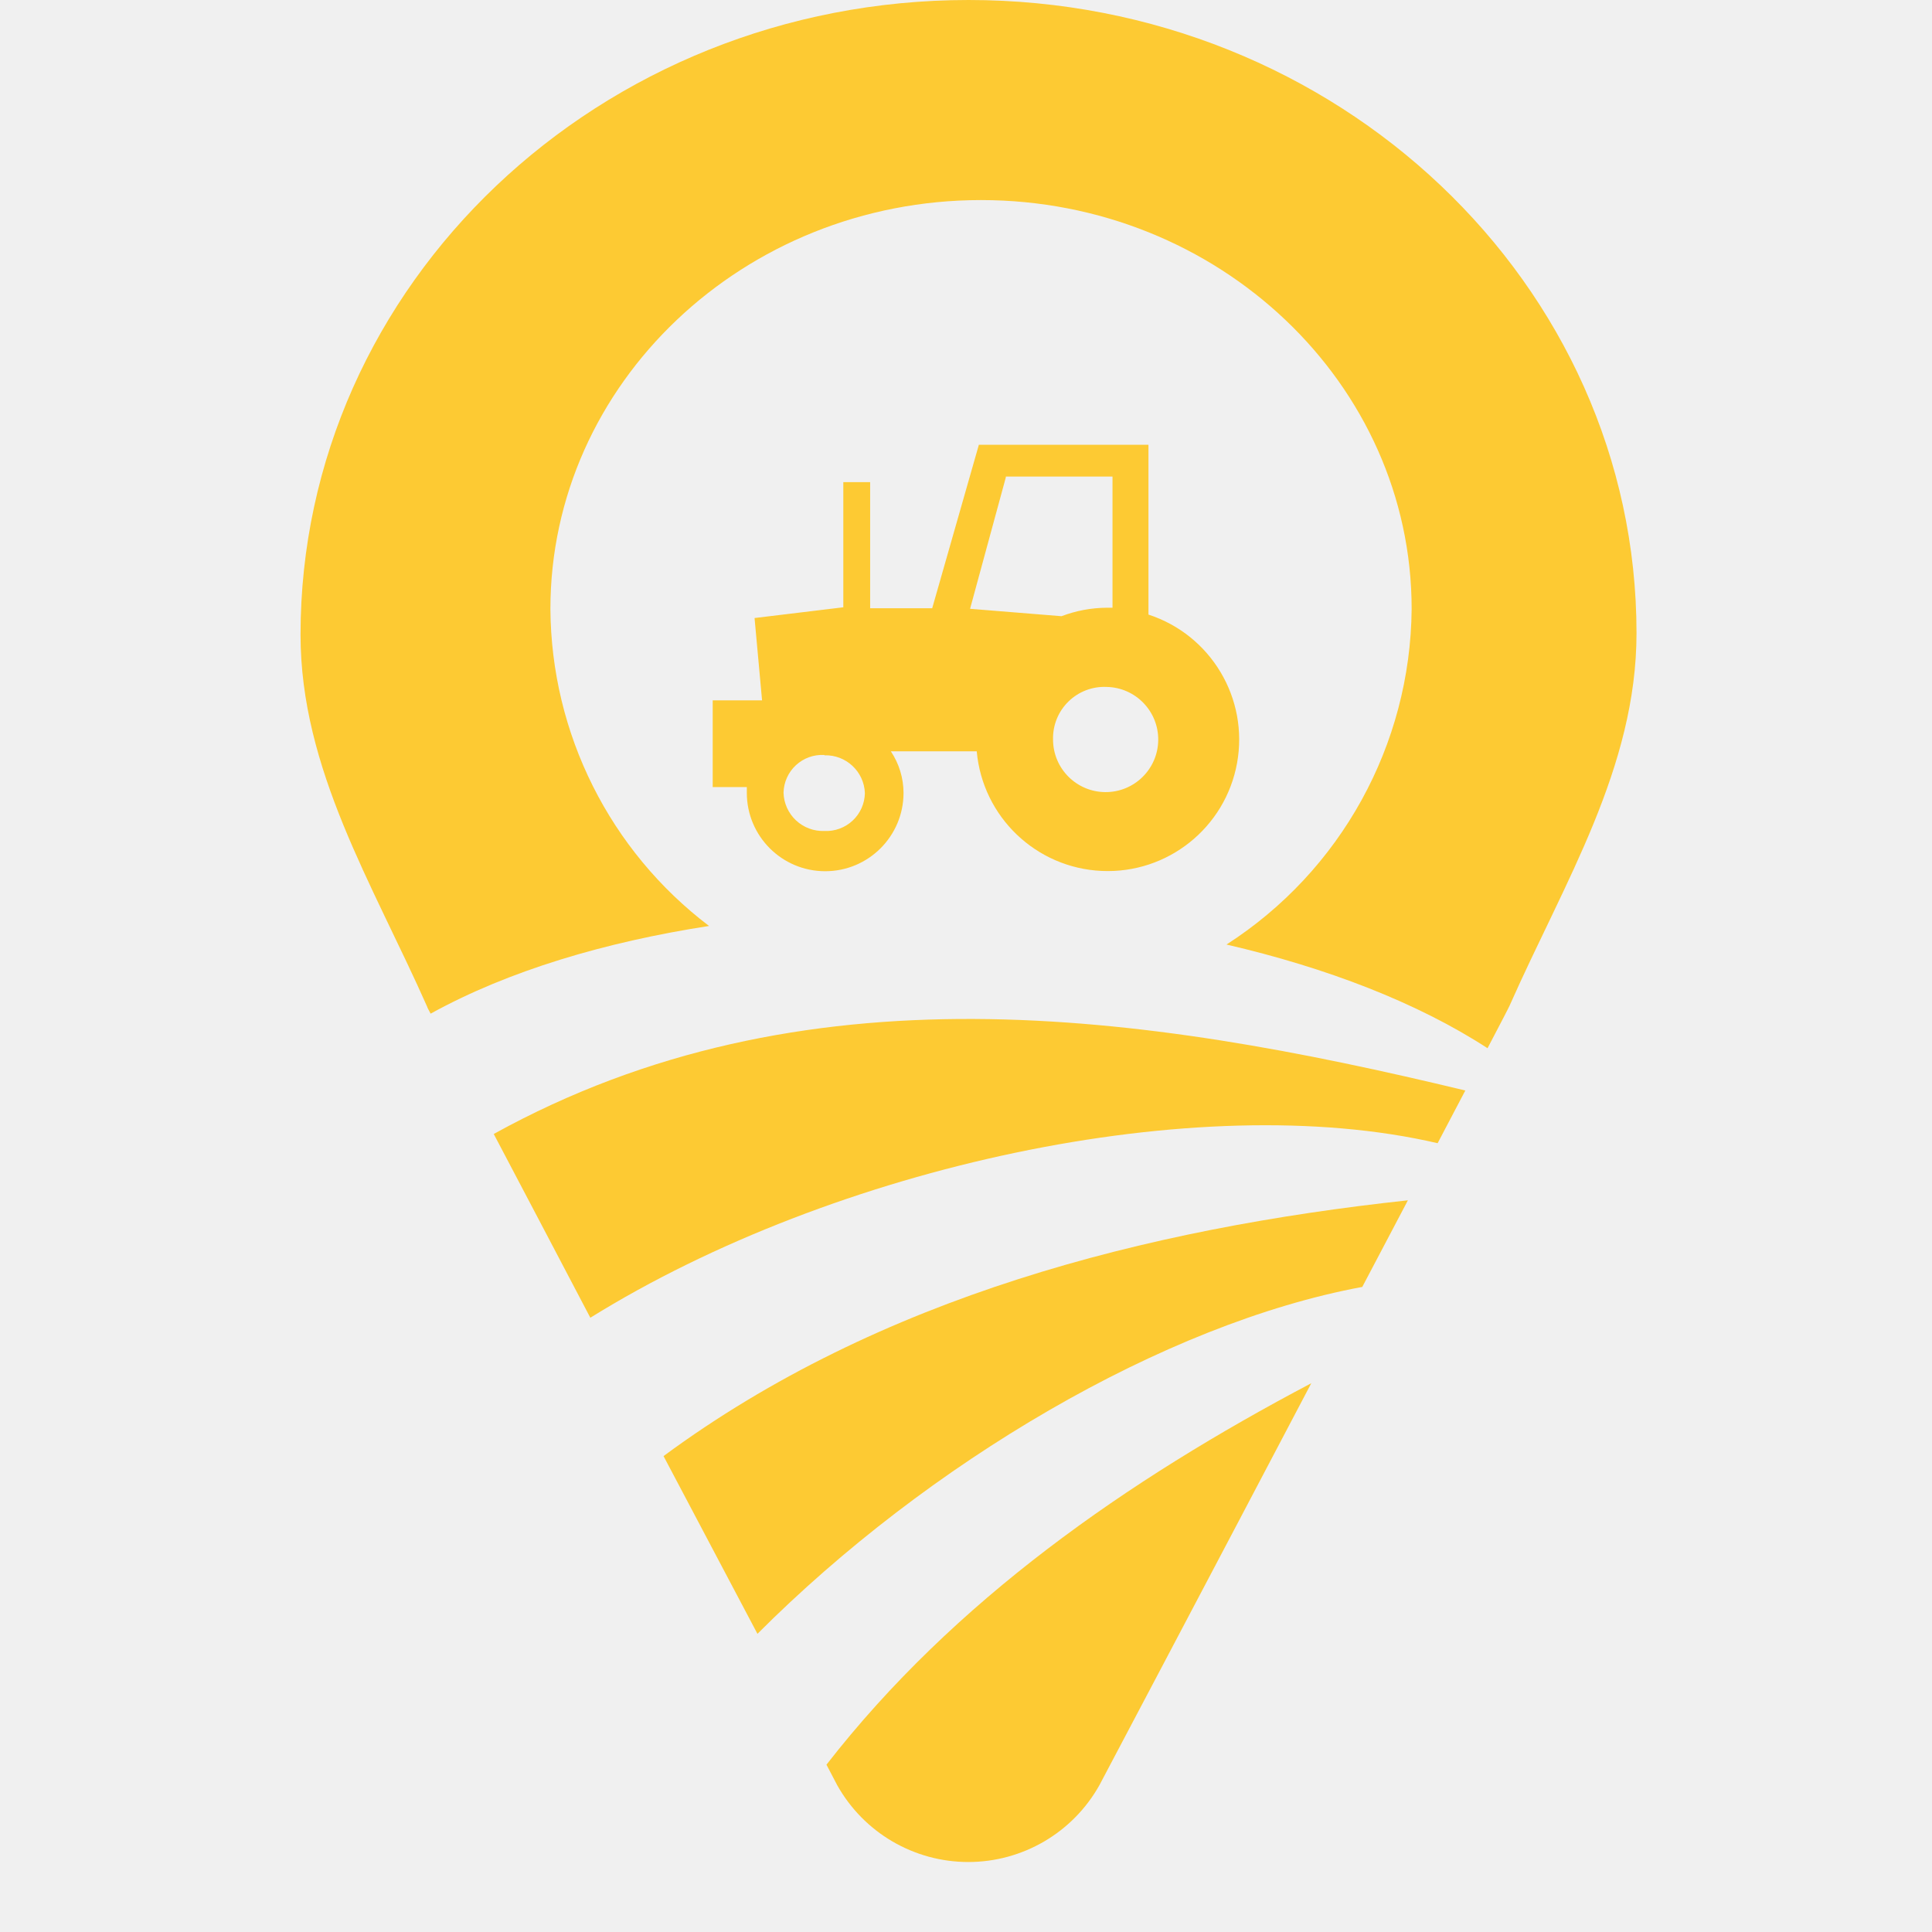
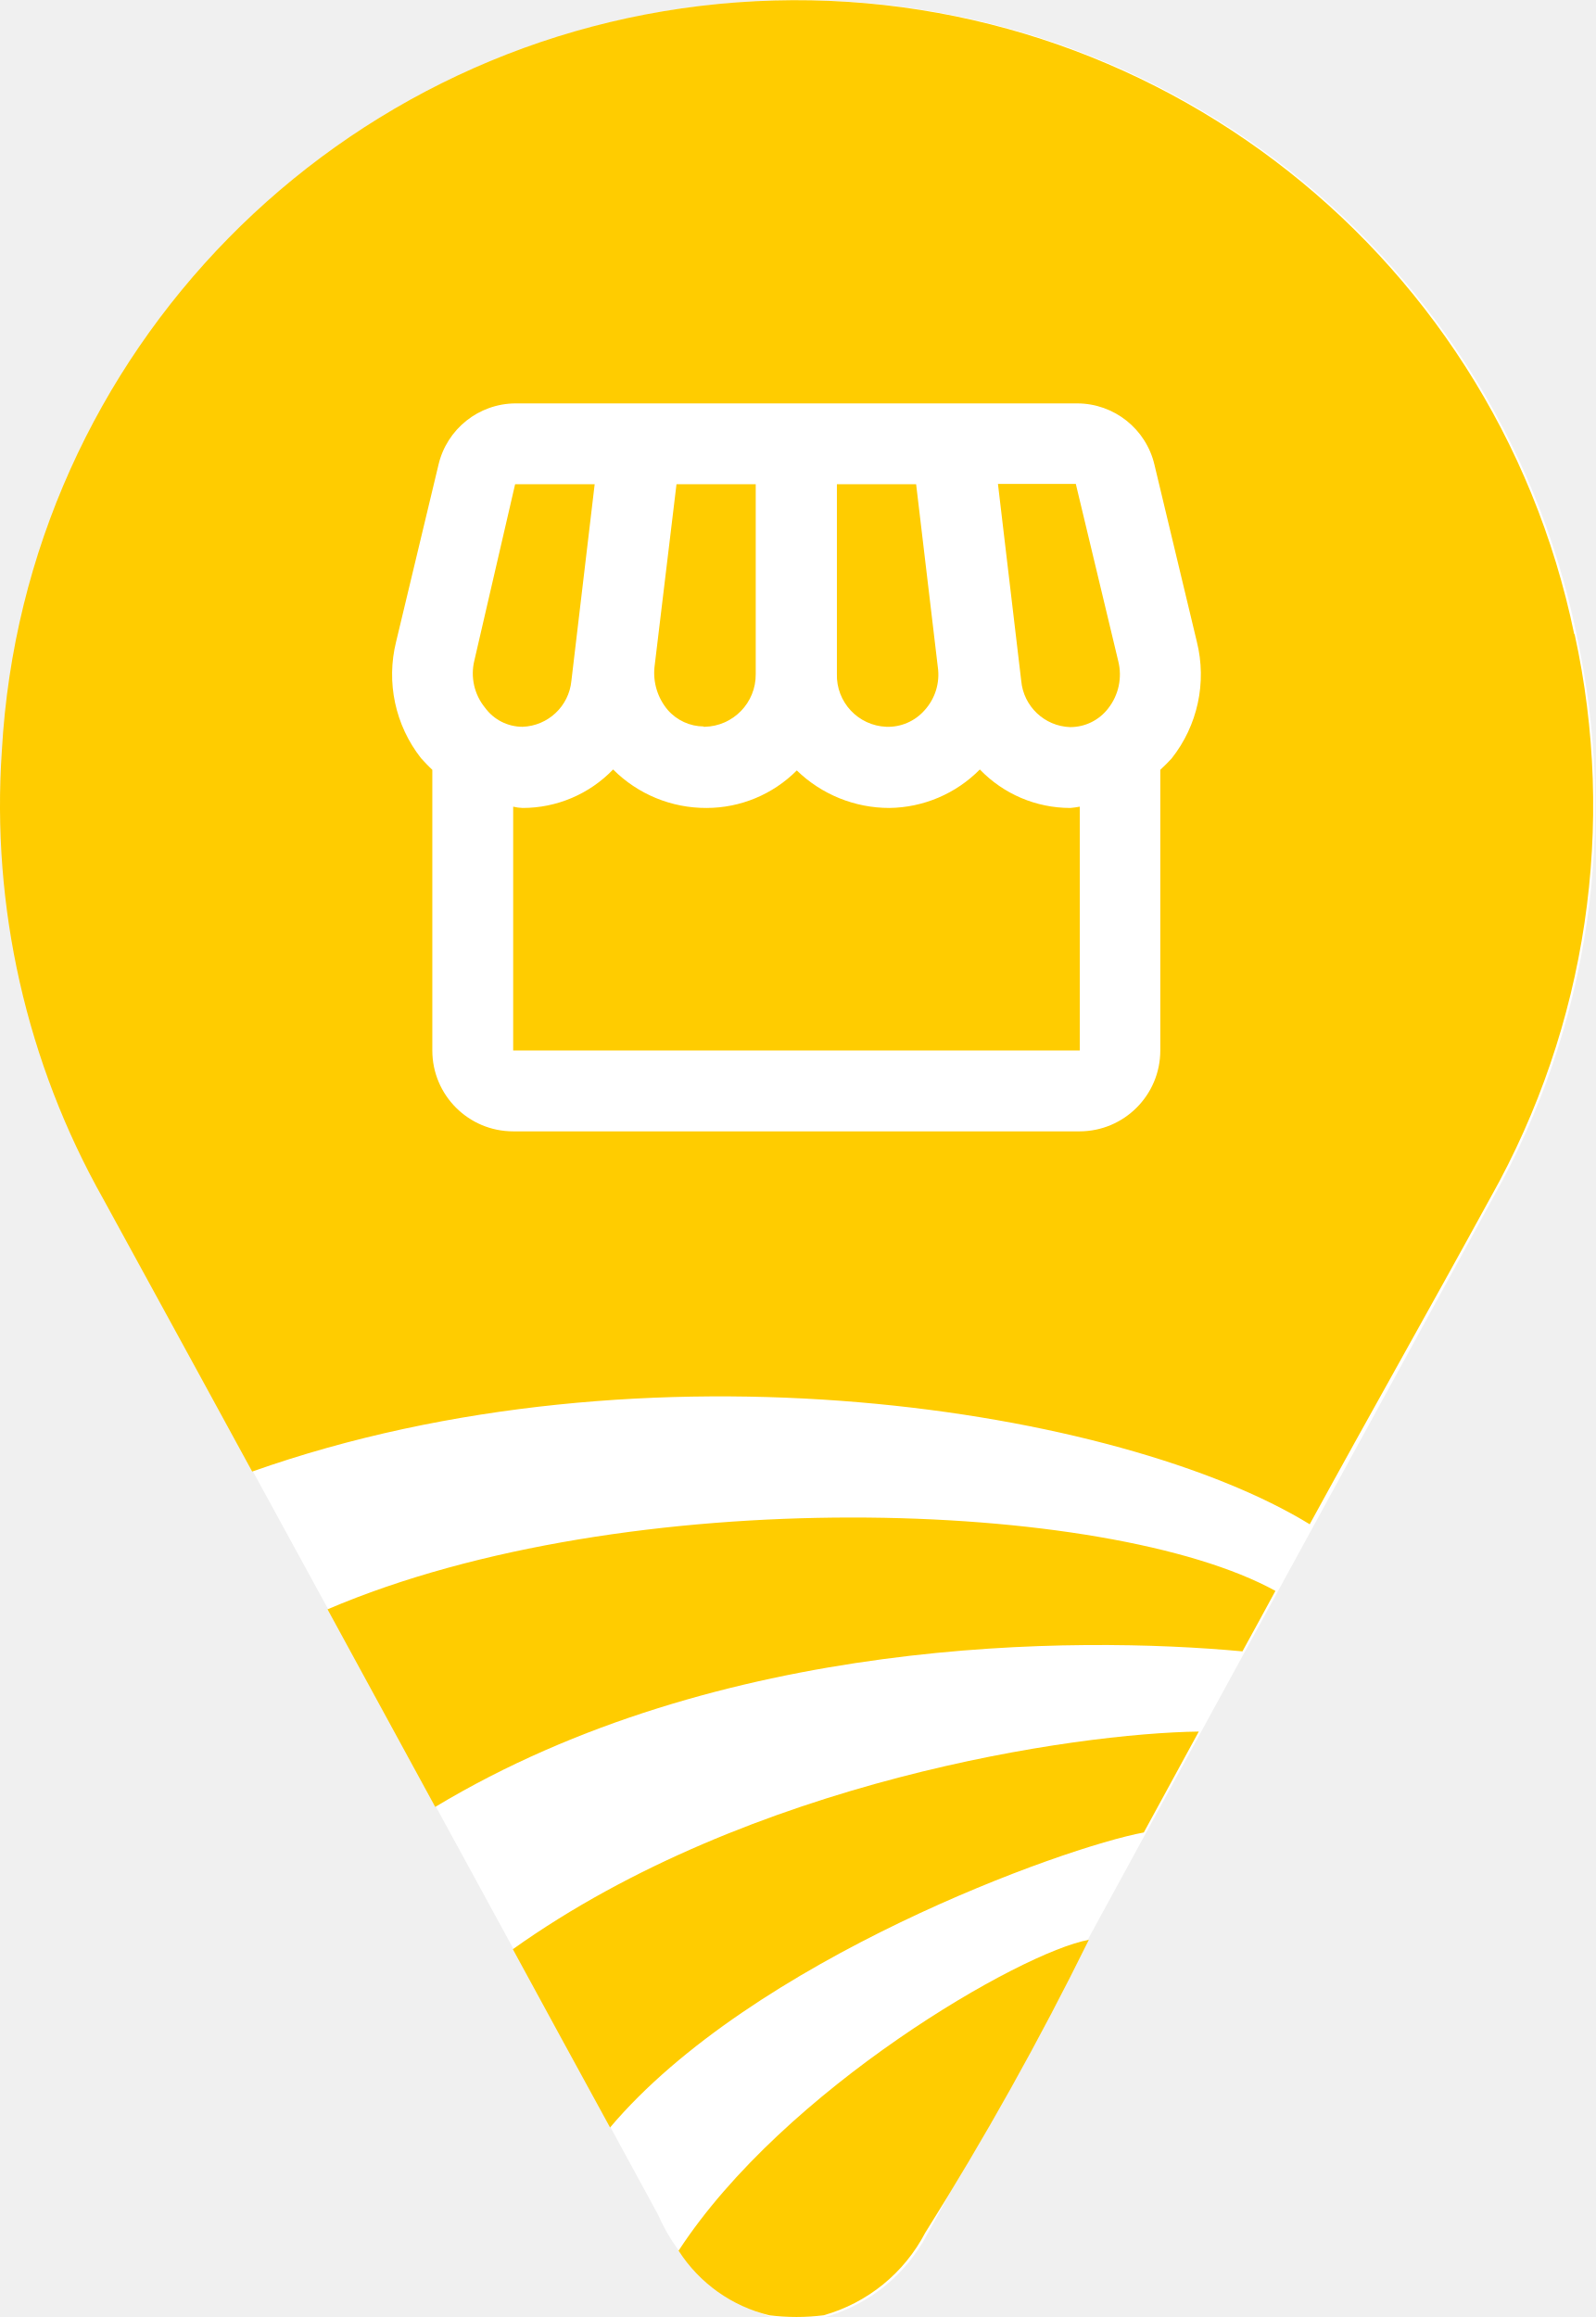
- <svg xmlns="http://www.w3.org/2000/svg" viewBox="-28 0 180 180">
+ <svg xmlns="http://www.w3.org/2000/svg" id="Component_1_1" data-name="Component 1 – 1" width="49.327" height="71.647" viewBox="0 0 49.327 71.647">
  <defs>
-     <style>.cls-1{fill:#fdca33;}.cls-2{fill:none;stroke:#5e6060;stroke-opacity:0.39;stroke-width:0.76px;}</style>
+     <clipPath id="clip-path">
+       <rect id="Rectangle_1850" data-name="Rectangle 1850" width="49.295" height="71.647" fill="none" />
+     </clipPath>
  </defs>
-   <g id="Layer_2" data-name="Layer 2">
-     <g id="Layer_41" data-name="Layer 41">
-       <g id="Layer_40" data-name="Layer 40">
-         <path class="cls-1" d="M63.21,41.4,58.85,56.67H53.07V44.92h-2.5V56.58l-8.27,1L43,65.25h-4.6v8.08h3.18v.54a7.3,7.3,0,0,0,14.6,0A7,7,0,0,0,55,70H63A12.25,12.25,0,1,0,79,57.26V41.44H63.21Zm2.5,3h9.94V56.62h-.54a12.1,12.1,0,0,0-4.21.79l-8.52-.69,3.33-12.24ZM75.11,64a4.9,4.9,0,1,1-5,4.9,4.78,4.78,0,0,1,5-4.9Zm-26.3,6.37a3.66,3.66,0,0,1,3.77,3.52,3.6,3.6,0,0,1-3.77,3.53A3.67,3.67,0,0,1,45,73.86,3.6,3.6,0,0,1,48.81,70.34Z" />
-         <line class="cls-2" x1="238.64" y1="2762.82" x2="238.64" y2="2816.22" />
-         <path class="cls-1" d="M62.24,0h0C27.86,0,0,26.47,0,59.13,0,71.69,6.73,82.35,11.81,93.82c0,.06.13.27.31.62,7.25-4,16.24-6.67,25.94-8.17A37.37,37.37,0,0,1,23.28,56.74c0-21,18-38.1,40.12-38.1s40.12,17.07,40.12,38.1A37.54,37.54,0,0,1,86.27,88c9.32,2.16,17.76,5.4,24.32,9.66,1.25-2.38,2-3.83,2.07-4,5.08-11.47,11.81-22.13,11.81-34.68C124.47,26.47,96.61,0,62.24,0Z" />
-         <path class="cls-1" d="M42.57,152.22c15.88-15.91,37.87-28.9,56.35-32.32,1.47-2.8,2.9-5.52,4.25-8.07-24.43,2.64-49.25,9-69.35,23.83Z" />
-         <path class="cls-1" d="M49,164.41l1,1.91a14,14,0,0,0,24.43,0s10-18.92,19.74-37.45C77,137.93,60.9,149.11,49,164.41Z" />
-         <path class="cls-1" d="M18,105.65c2.56,4.87,5.71,10.84,9,17.12,22.75-14.13,56.61-21.46,78.94-16.26l2.58-4.91C78.38,94.34,46.81,89.74,18,105.65Z" />
+   <g id="Group_1943" data-name="Group 1943" transform="translate(0.032 0)">
+     <g id="Group_1940" data-name="Group 1940" transform="translate(0 0)" clip-path="url(#clip-path)">
+       <path id="Path_2256" data-name="Path 2256" d="M48.719,19.625A24.605,24.605,0,0,0,.058,23.219,24.8,24.8,0,0,0,3.2,37.113q8.584,15.672,17.116,31.371a5.735,5.735,0,0,0,3.493,3.162h1.679A5.152,5.152,0,0,0,28.635,69.1q8.726-16.034,17.493-32.048a24.721,24.721,0,0,0,2.589-17.423" transform="translate(0 0)" fill="#fff" />
+     </g>
+   </g>
+   <g id="b" transform="translate(-0.002 0.004)">
+     <g id="c">
+       <g id="Group_1935" data-name="Group 1935">
+         <path id="Path_2224" data-name="Path 2224" d="M18.86,65.79c4.4-5.21,14.03-8.67,16.51-9.13.57-1.04,1.13-2.08,1.7-3.12-3.81.05-13.87,1.5-21.21,6.73q1.5,2.76,3.01,5.52Z" fill="#fc0" />
+         <path id="Path_2225" data-name="Path 2225" d="M10.13,49.76c1.11,2.04,2.22,4.07,3.33,6.11,8.79-5.29,19.79-5.29,24.96-4.81.34-.62.68-1.24,1.02-1.87-5.18-2.85-20.06-3.39-29.31.57Z" fill="#fc0" />
+         <path id="Path_2226" data-name="Path 2226" d="M21.76,22.47h.03a1.613,1.613,0,0,0,1.58-1.63V14.97H20.92l-.68,5.65h0a1.773,1.773,0,0,0,.41,1.33,1.49,1.49,0,0,0,1.11.51Z" fill="#fc0" />
+         <path id="Path_2227" data-name="Path 2227" d="M27.4,22.47a1.506,1.506,0,0,0,1.19-.51A1.635,1.635,0,0,0,29,20.62l-.67-5.65H25.88v5.86a1.592,1.592,0,0,0,1.53,1.64Z" fill="#fc0" />
+         <path id="Path_2228" data-name="Path 2228" d="M33.27,14.96H30.86l.72,6.09a1.573,1.573,0,0,0,1.51,1.43,1.478,1.478,0,0,0,1.18-.58,1.7,1.7,0,0,0,.31-1.46l-1.31-5.47Z" fill="#fc0" />
+         <path id="Path_2229" data-name="Path 2229" d="M48.68,19.61h0A24.584,24.584,0,0,0,.06,23.2,24.8,24.8,0,0,0,3.2,37.08c1.64,2.99,4.6,8.42,4.6,8.42,12.22-4.32,26.88-1.94,32.7,1.63,1.92-3.51,3.68-6.61,5.6-10.12A24.736,24.736,0,0,0,48.69,19.6ZM36.23,23.45c-.11.12-.23.24-.35.35v8.68a2.5,2.5,0,0,1-2.5,2.5H15.87a2.5,2.5,0,0,1-2.5-2.5V23.8c-.12-.11-.24-.24-.35-.36a4.191,4.191,0,0,1-.77-3.6l1.31-5.47a2.459,2.459,0,0,1,2.38-1.9H33.31a2.459,2.459,0,0,1,2.39,1.9l1.31,5.47a4.184,4.184,0,0,1-.78,3.61Z" fill="#fc0" />
+         <path id="Path_2230" data-name="Path 2230" d="M17.67,21.05l.72-6.08H15.93l-1.26,5.45h0A1.675,1.675,0,0,0,15,21.88a1.435,1.435,0,0,0,1.16.59,1.573,1.573,0,0,0,1.51-1.42Z" fill="#fc0" />
+         <path id="Path_2231" data-name="Path 2231" d="M30.3,23.79a4,4,0,0,1-2.8,1.19,4.108,4.108,0,0,1-2.86-1.16,3.944,3.944,0,0,1-2.79,1.16,4.061,4.061,0,0,1-2.89-1.19,3.879,3.879,0,0,1-2.8,1.19,1.445,1.445,0,0,1-.29-.04v7.54H33.39V24.94a2.885,2.885,0,0,1-.29.04,3.879,3.879,0,0,1-2.8-1.19Z" fill="#fc0" />
+         <path id="Path_2232" data-name="Path 2232" d="M20.99,69.6a4.617,4.617,0,0,0,2.8,1.99,6.746,6.746,0,0,0,1.68,0,5.1,5.1,0,0,0,3.14-2.55,100.675,100.675,0,0,0,5.06-9.06c-2.08.37-9.42,4.6-12.69,9.62Z" fill="#fc0" />
      </g>
    </g>
  </g>
</svg>
